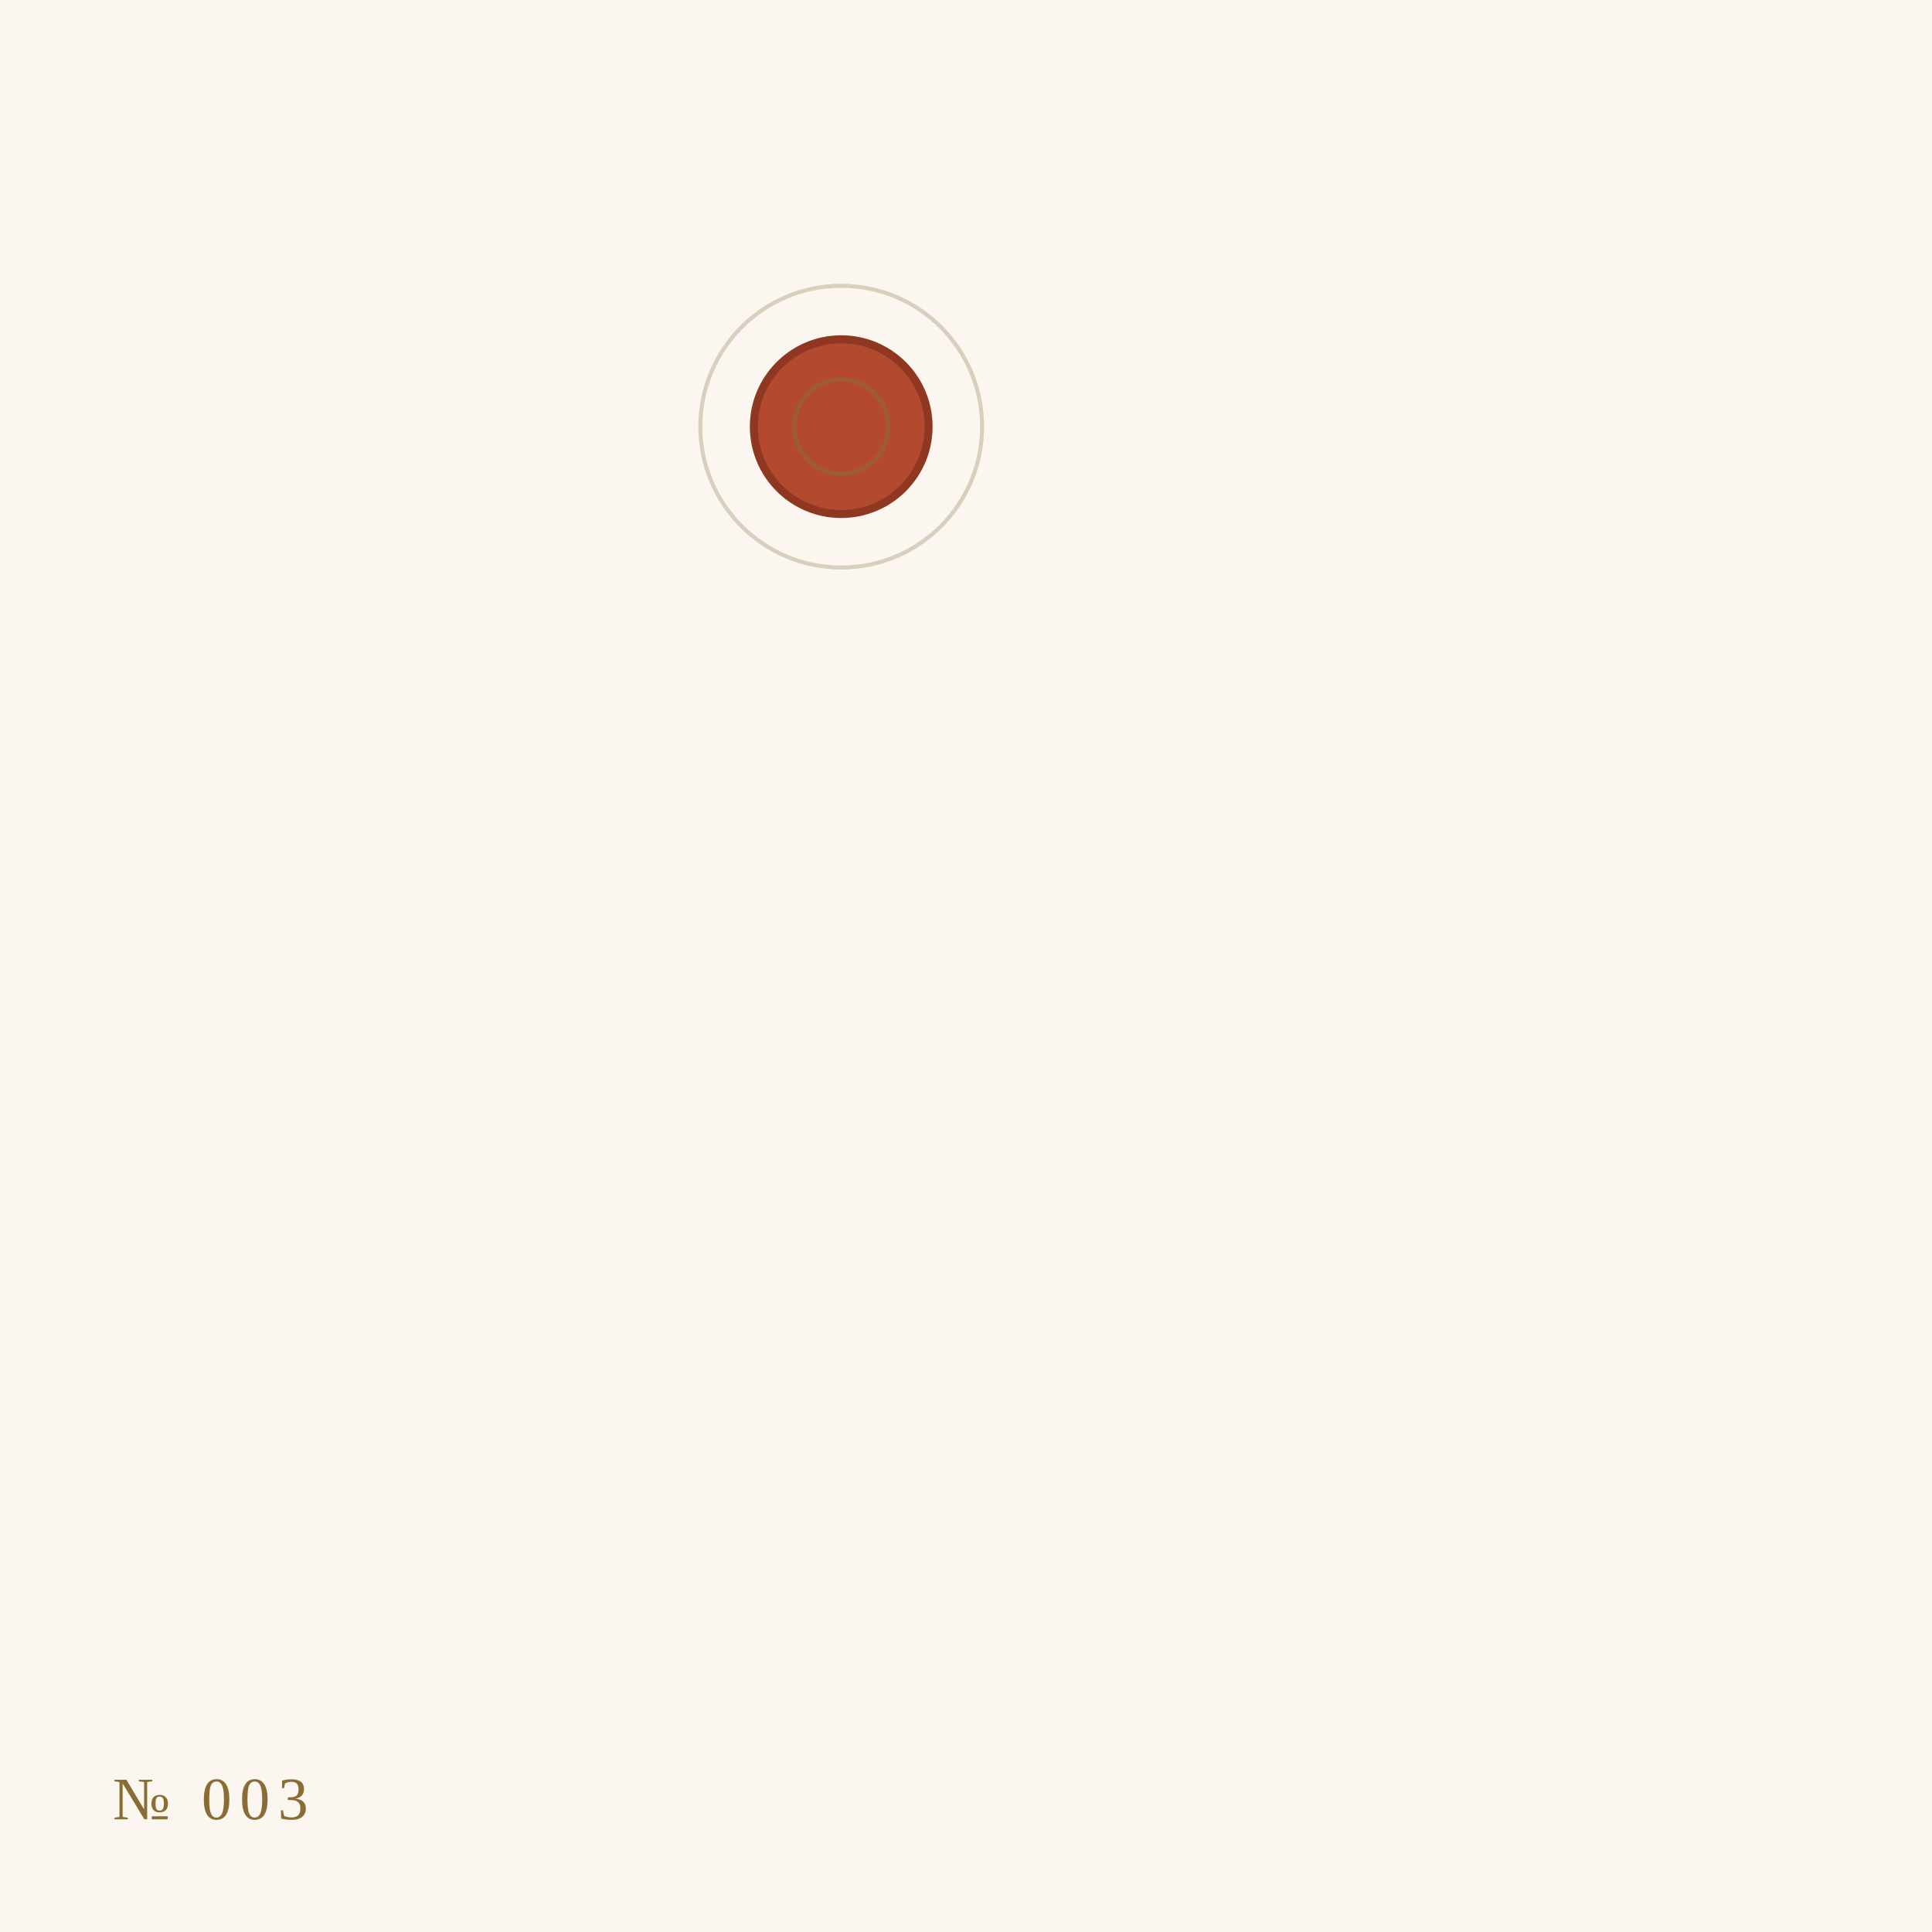
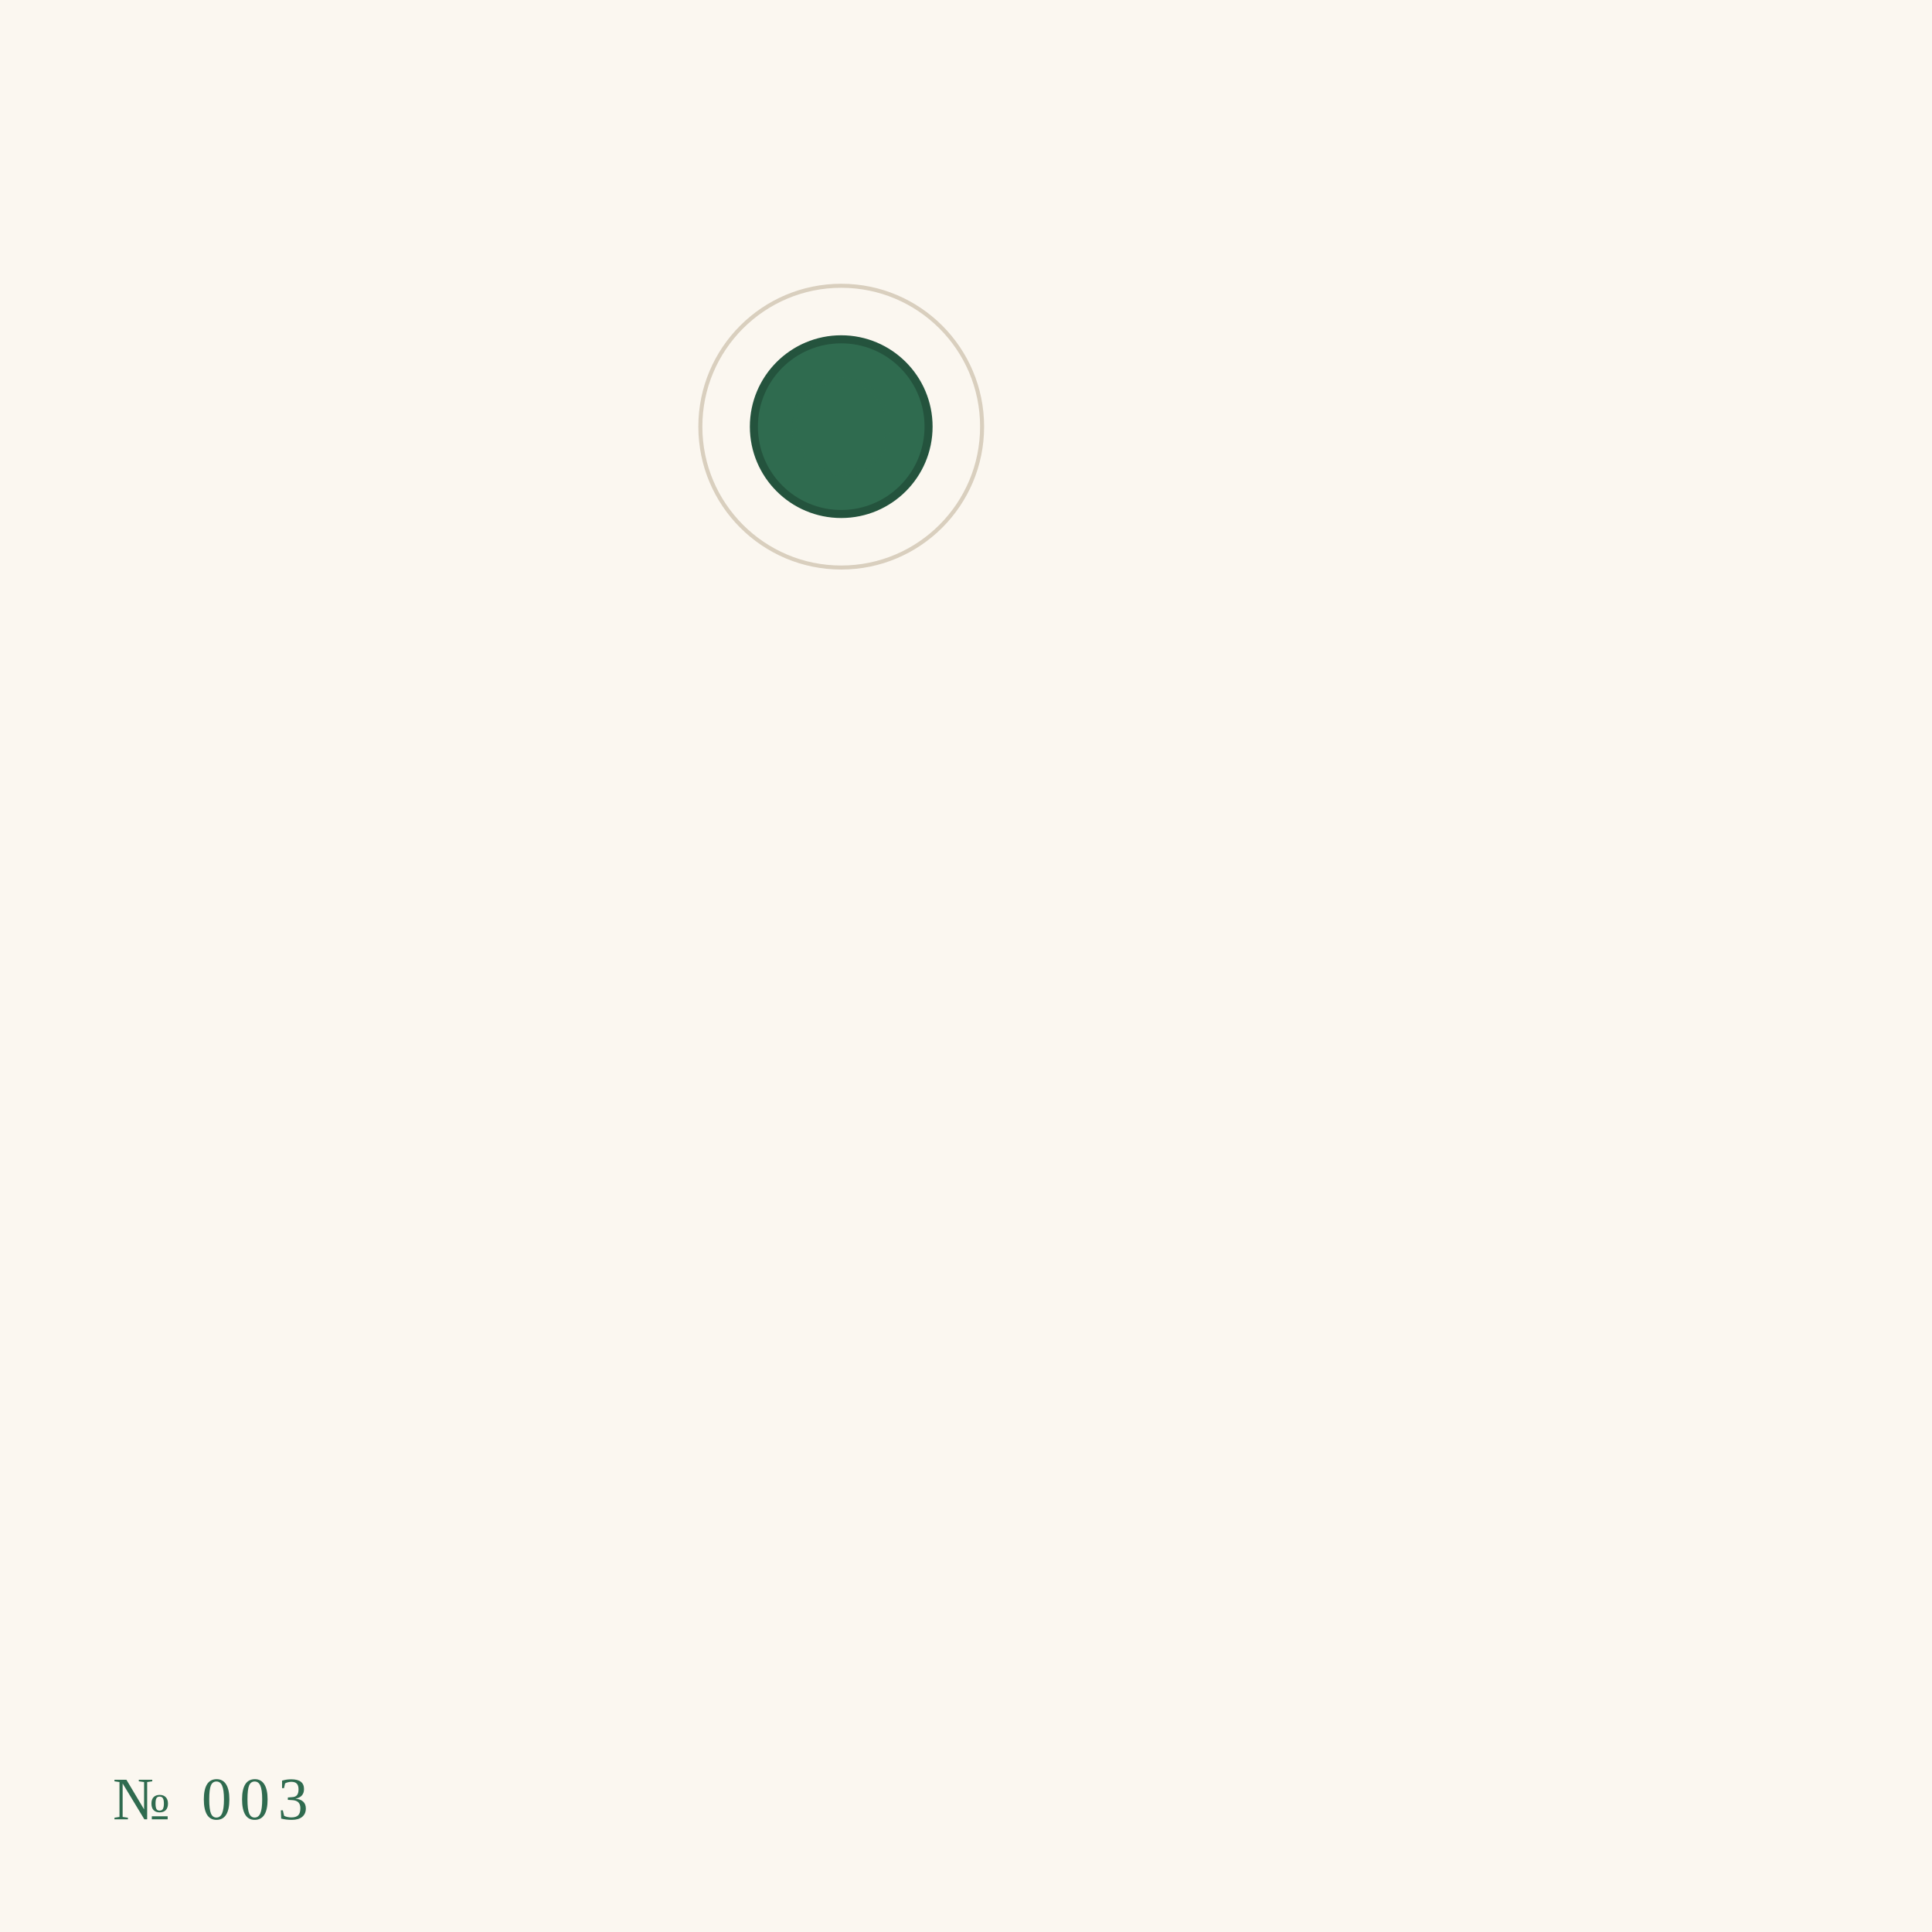
<svg xmlns="http://www.w3.org/2000/svg" viewBox="0 0 480 480">
  <rect width="480" height="480" fill="#fbf7f0" />
  <circle cx="209" cy="106" r="35" fill="none" stroke="#d9cfbe" stroke-width="1" />
-   <circle cx="209" cy="106" r="21.7" fill="#b34a2f" />
-   <circle cx="209" cy="106" r="21.7" fill="none" stroke="#8f3721" stroke-width="2" />
-   <circle cx="209" cy="106" r="11.7" fill="none" stroke="#8a6d34" stroke-width="1" opacity="0.55" />
-   <text x="28" y="452" font-family="Georgia, 'Times New Roman', serif" font-size="15" letter-spacing="2" fill="#8a6d34">№ 003</text>
+   <circle cx="209" cy="106" r="21.7" fill="#2f6b4f" />
+   <circle cx="209" cy="106" r="21.7" fill="none" stroke="#24533d" stroke-width="2" />
+   <circle cx="209" cy="106" r="11.7" fill="none" stroke="#2f6b4f" stroke-width="1" opacity="0.55" />
+   <text x="28" y="452" font-family="Georgia, 'Times New Roman', serif" font-size="15" letter-spacing="2" fill="#2f6b4f">№ 003</text>
</svg>
